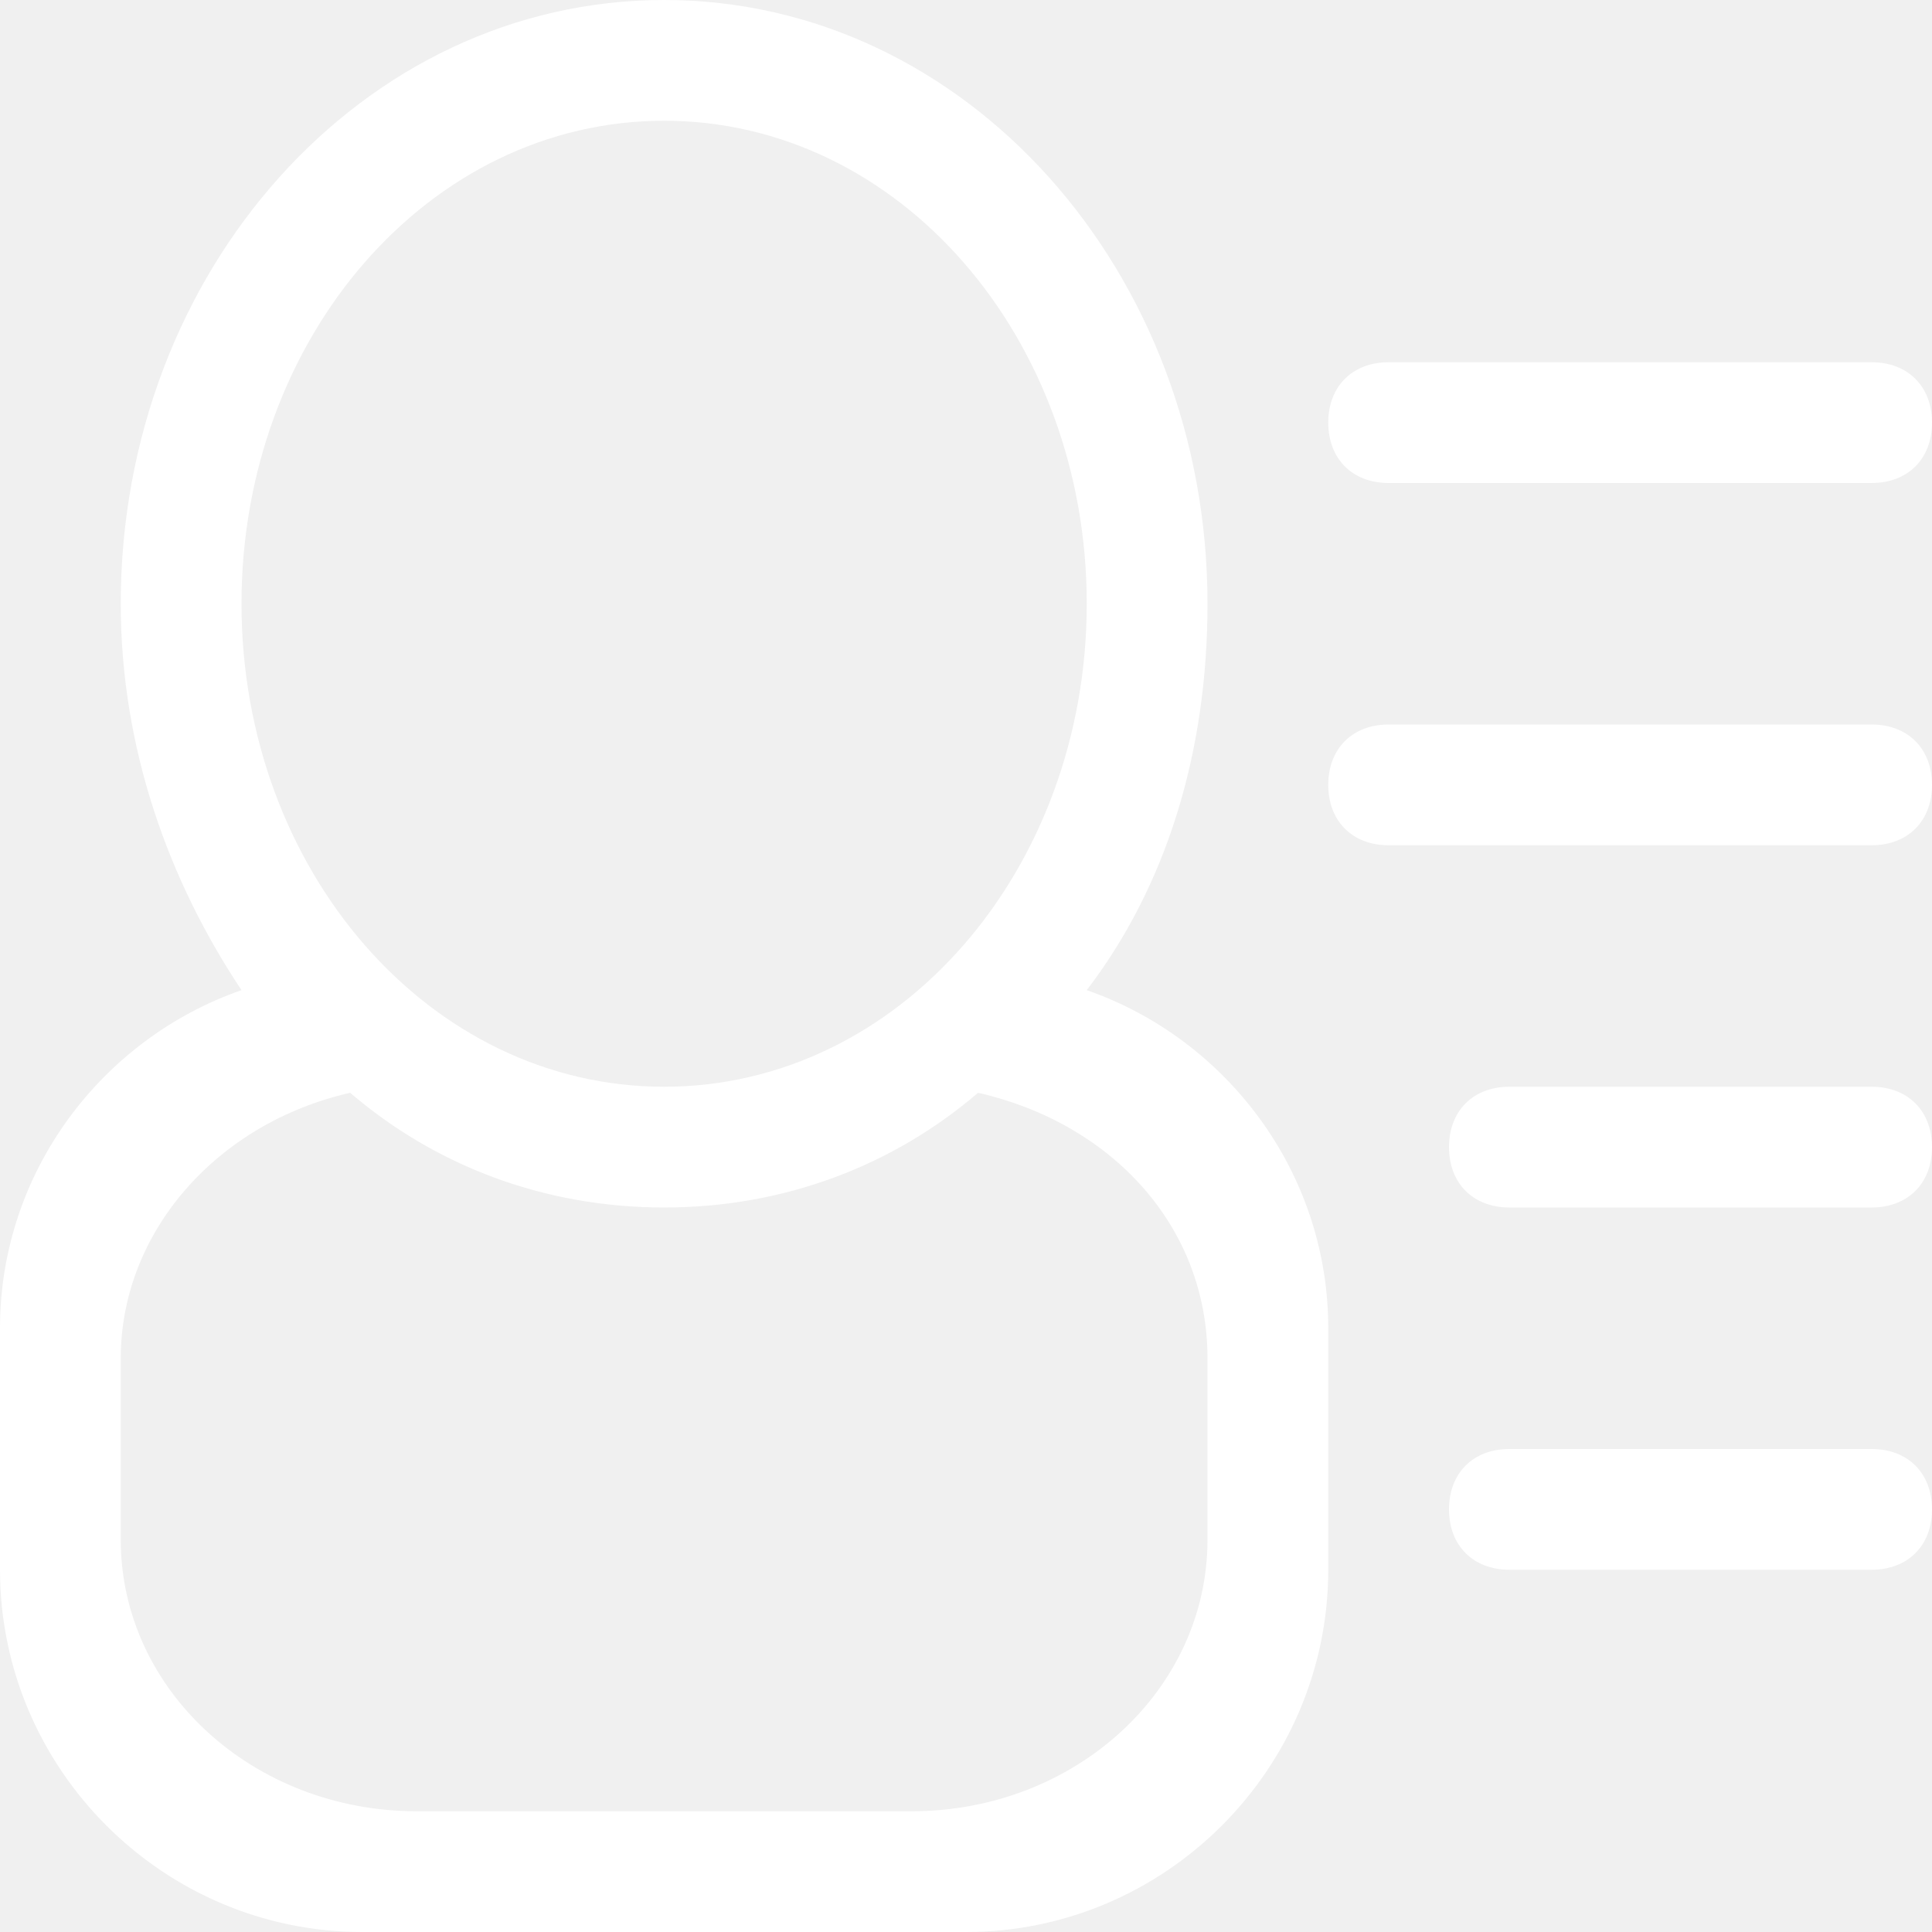
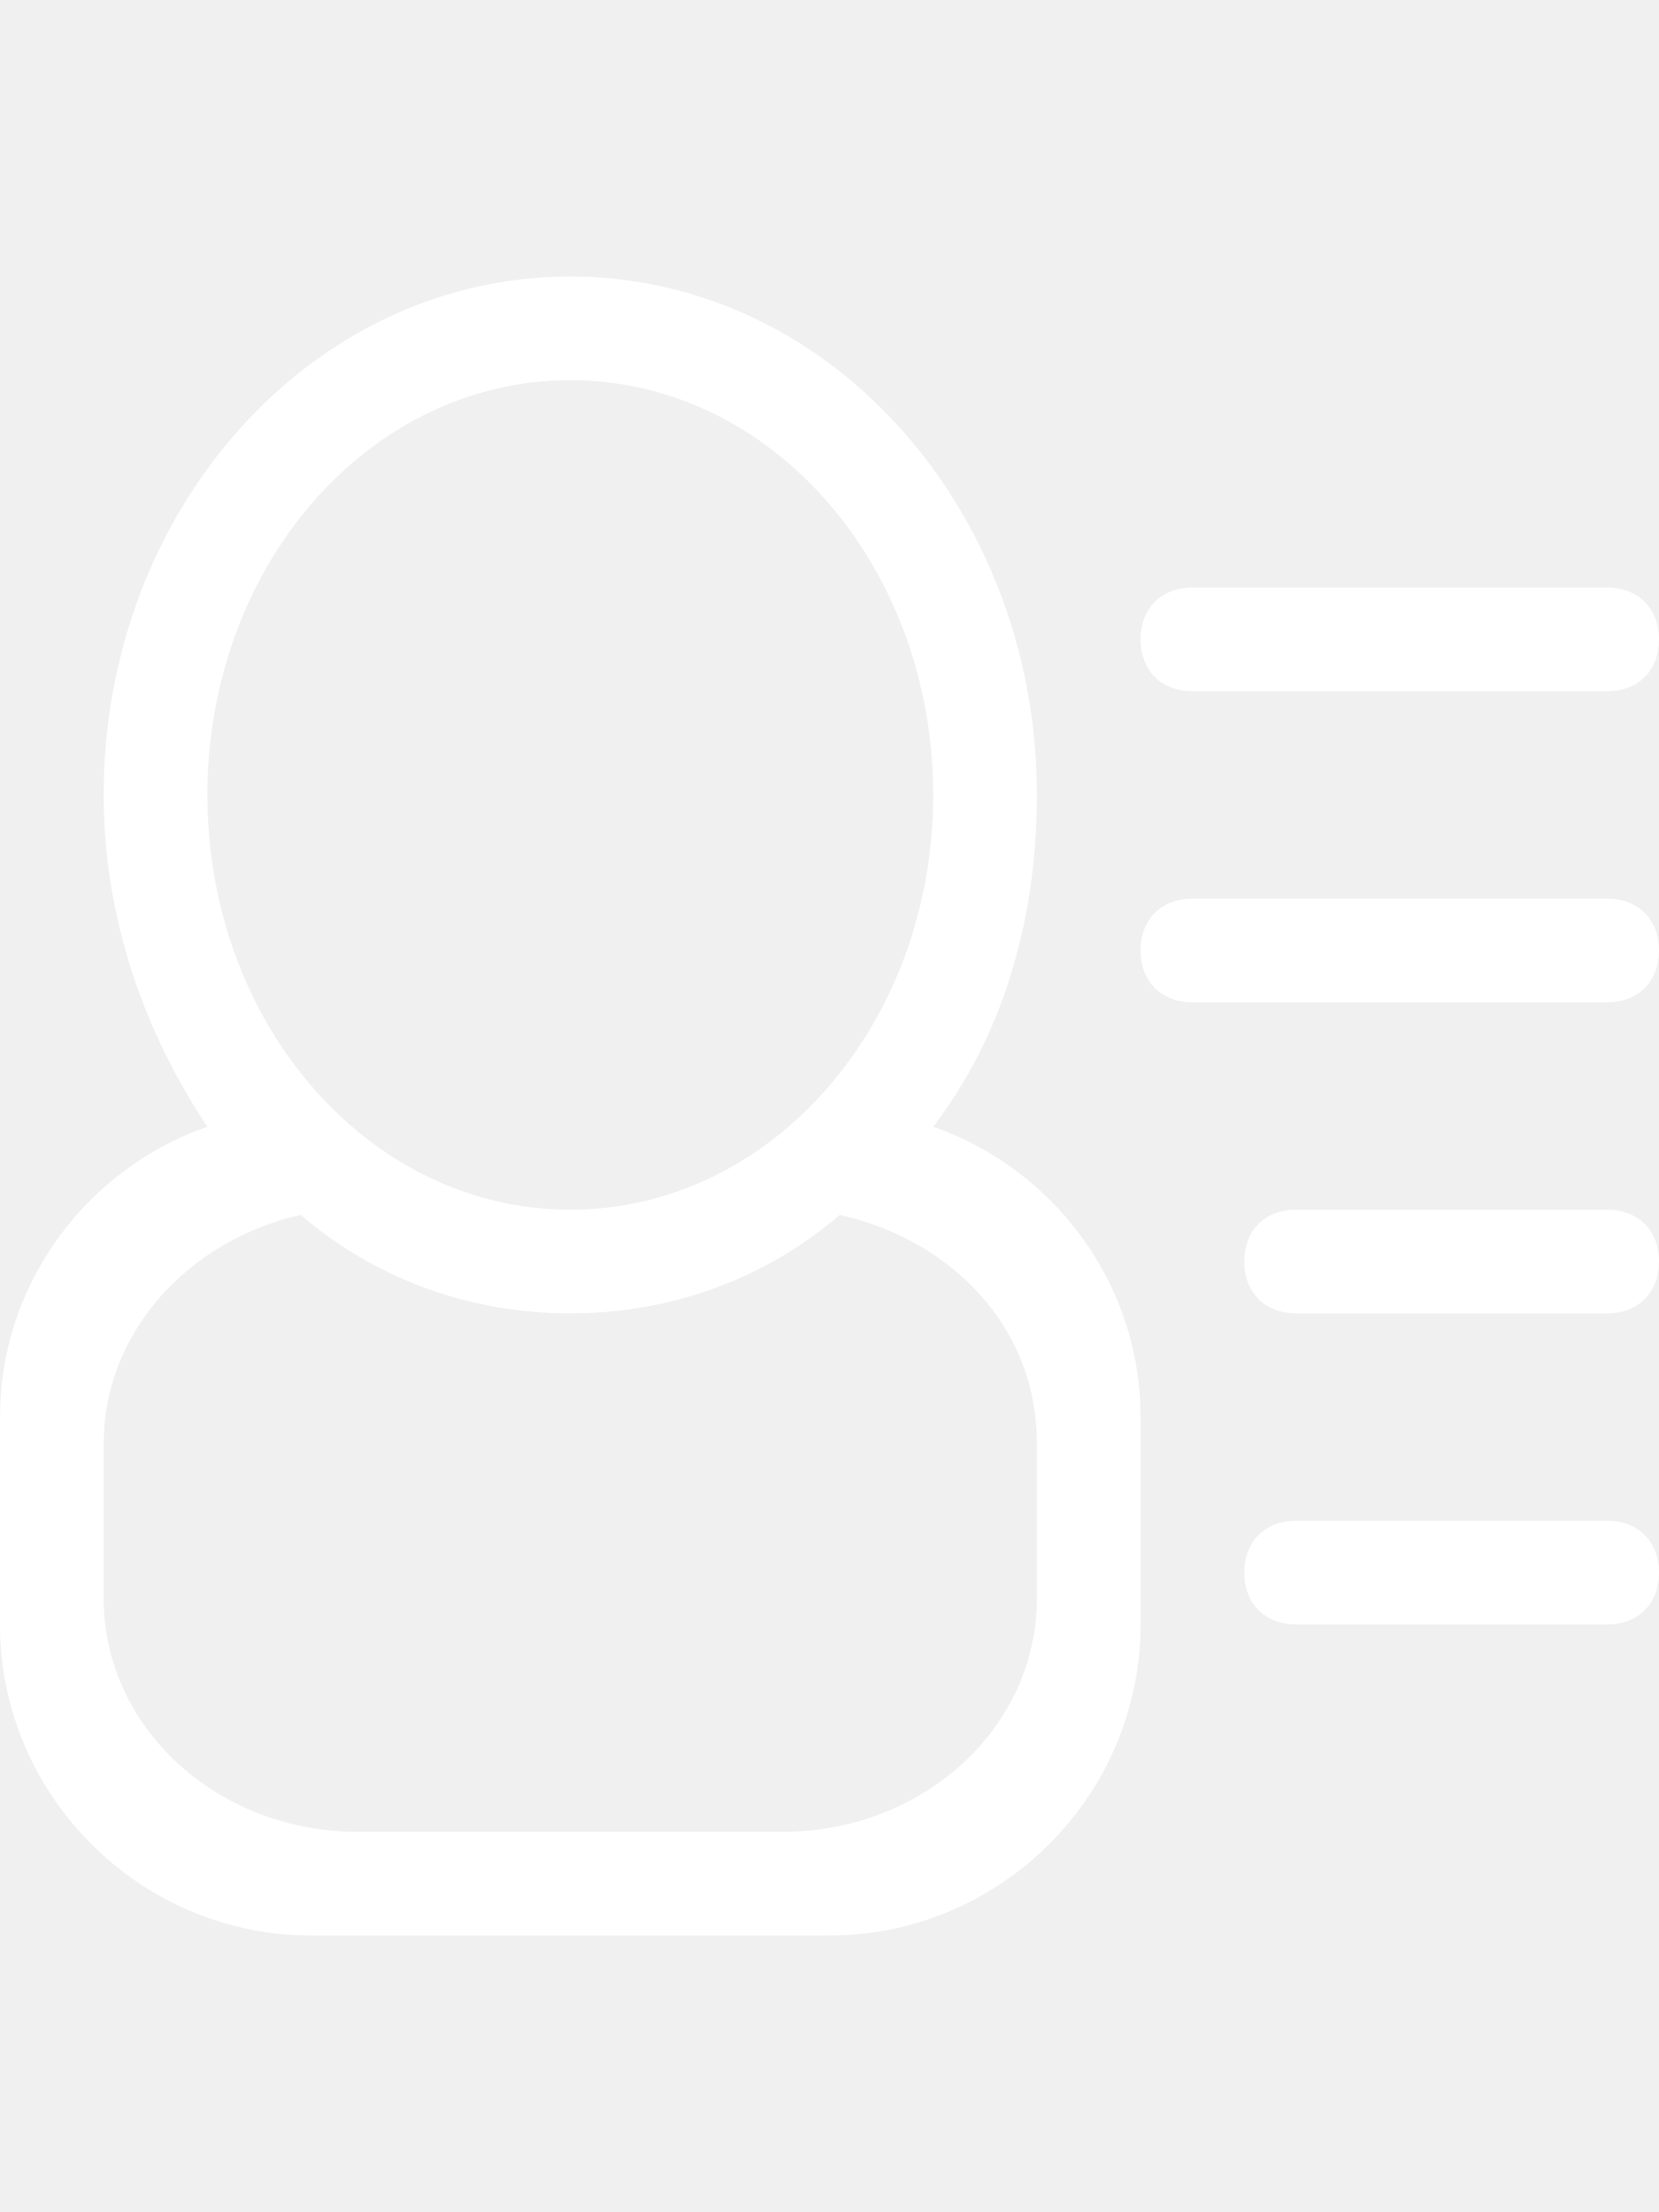
- <svg xmlns="http://www.w3.org/2000/svg" version="1.1" id="Line_5" x="0px" y="0px" viewBox="0 0 32 32" style="enable-background:new 0 0 32 32;" xml:space="preserve">
+ <svg xmlns="http://www.w3.org/2000/svg" version="1.1" id="Line_5" width="30px" height="40px" x="0px" y="0px" viewBox="0 0 32 32" style="enable-background:new 0 0 32 32;" xml:space="preserve">
  <style type="text/css">
	.st0{fill:#FFFFFF;}
</style>
  <g id="_x37__17_">
    <g>
      <path class="st0" d="M18,16.4c1.3-1.7,2-3.9,2-6.4c0-5.5-4-10-9-10C6,0,2,4.5,2,10c0,2.4,0.8,4.6,2,6.4c-2.3,0.8-4,3-4,5.6v4    c0,3.3,2.7,6,6,6h10c3.3,0,6-2.7,6-6v-4C22,19.4,20.3,17.2,18,16.4z M4,10c0-4.4,3.1-8,7-8c3.9,0,7,3.6,7,8s-3.1,8-7,8    C7.1,18,4,14.4,4,10z M20,25.5c0,2.5-2.2,4.5-4.9,4.5H6.9C4.2,30,2,28,2,25.5v-3c0-2.1,1.6-3.9,3.8-4.4C7.2,19.3,9,20,11,20    c2,0,3.8-0.7,5.2-1.9c2.2,0.5,3.8,2.2,3.8,4.4V25.5z M23,8h8c0.6,0,1-0.4,1-1c0-0.6-0.4-1-1-1h-8c-0.6,0-1,0.4-1,1    C22,7.6,22.4,8,23,8z M31,24h-6c-0.6,0-1,0.4-1,1c0,0.6,0.4,1,1,1h6c0.6,0,1-0.4,1-1C32,24.4,31.6,24,31,24z M31,12h-8    c-0.6,0-1,0.4-1,1c0,0.6,0.4,1,1,1h8c0.6,0,1-0.4,1-1C32,12.4,31.6,12,31,12z M31,18h-6c-0.6,0-1,0.4-1,1c0,0.6,0.4,1,1,1h6    c0.6,0,1-0.4,1-1C32,18.4,31.6,18,31,18z" />
    </g>
  </g>
</svg>
